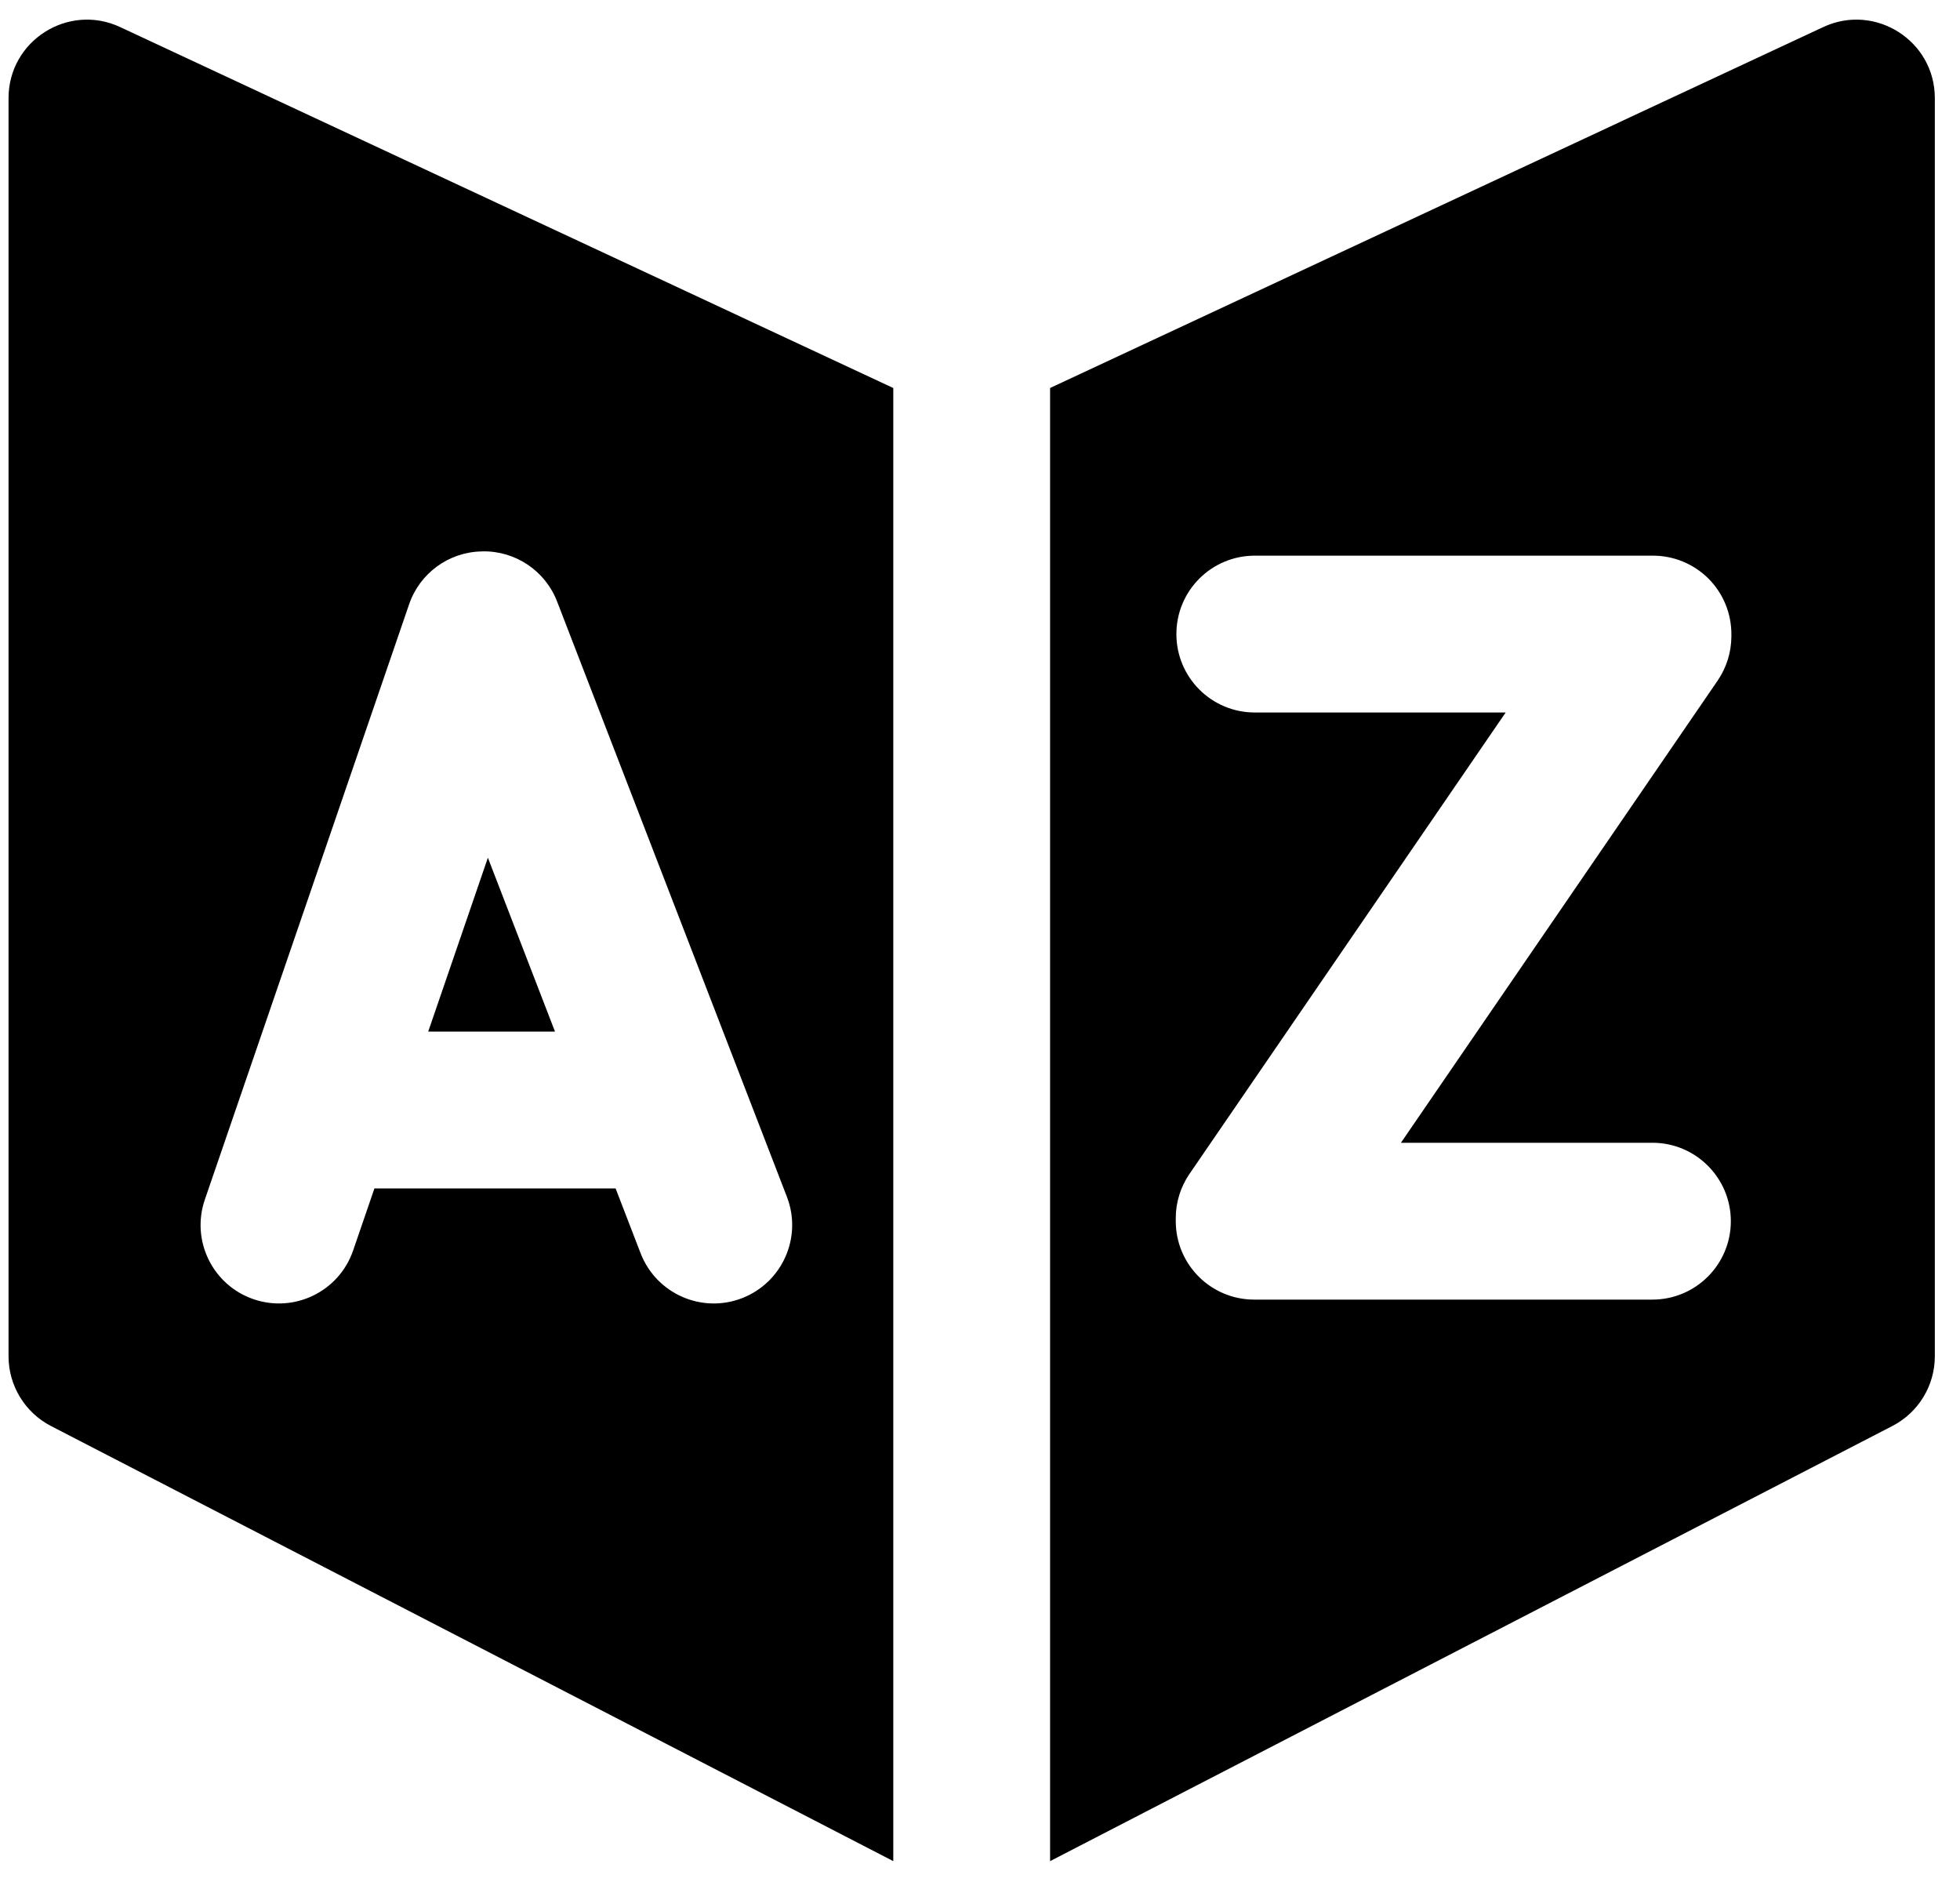
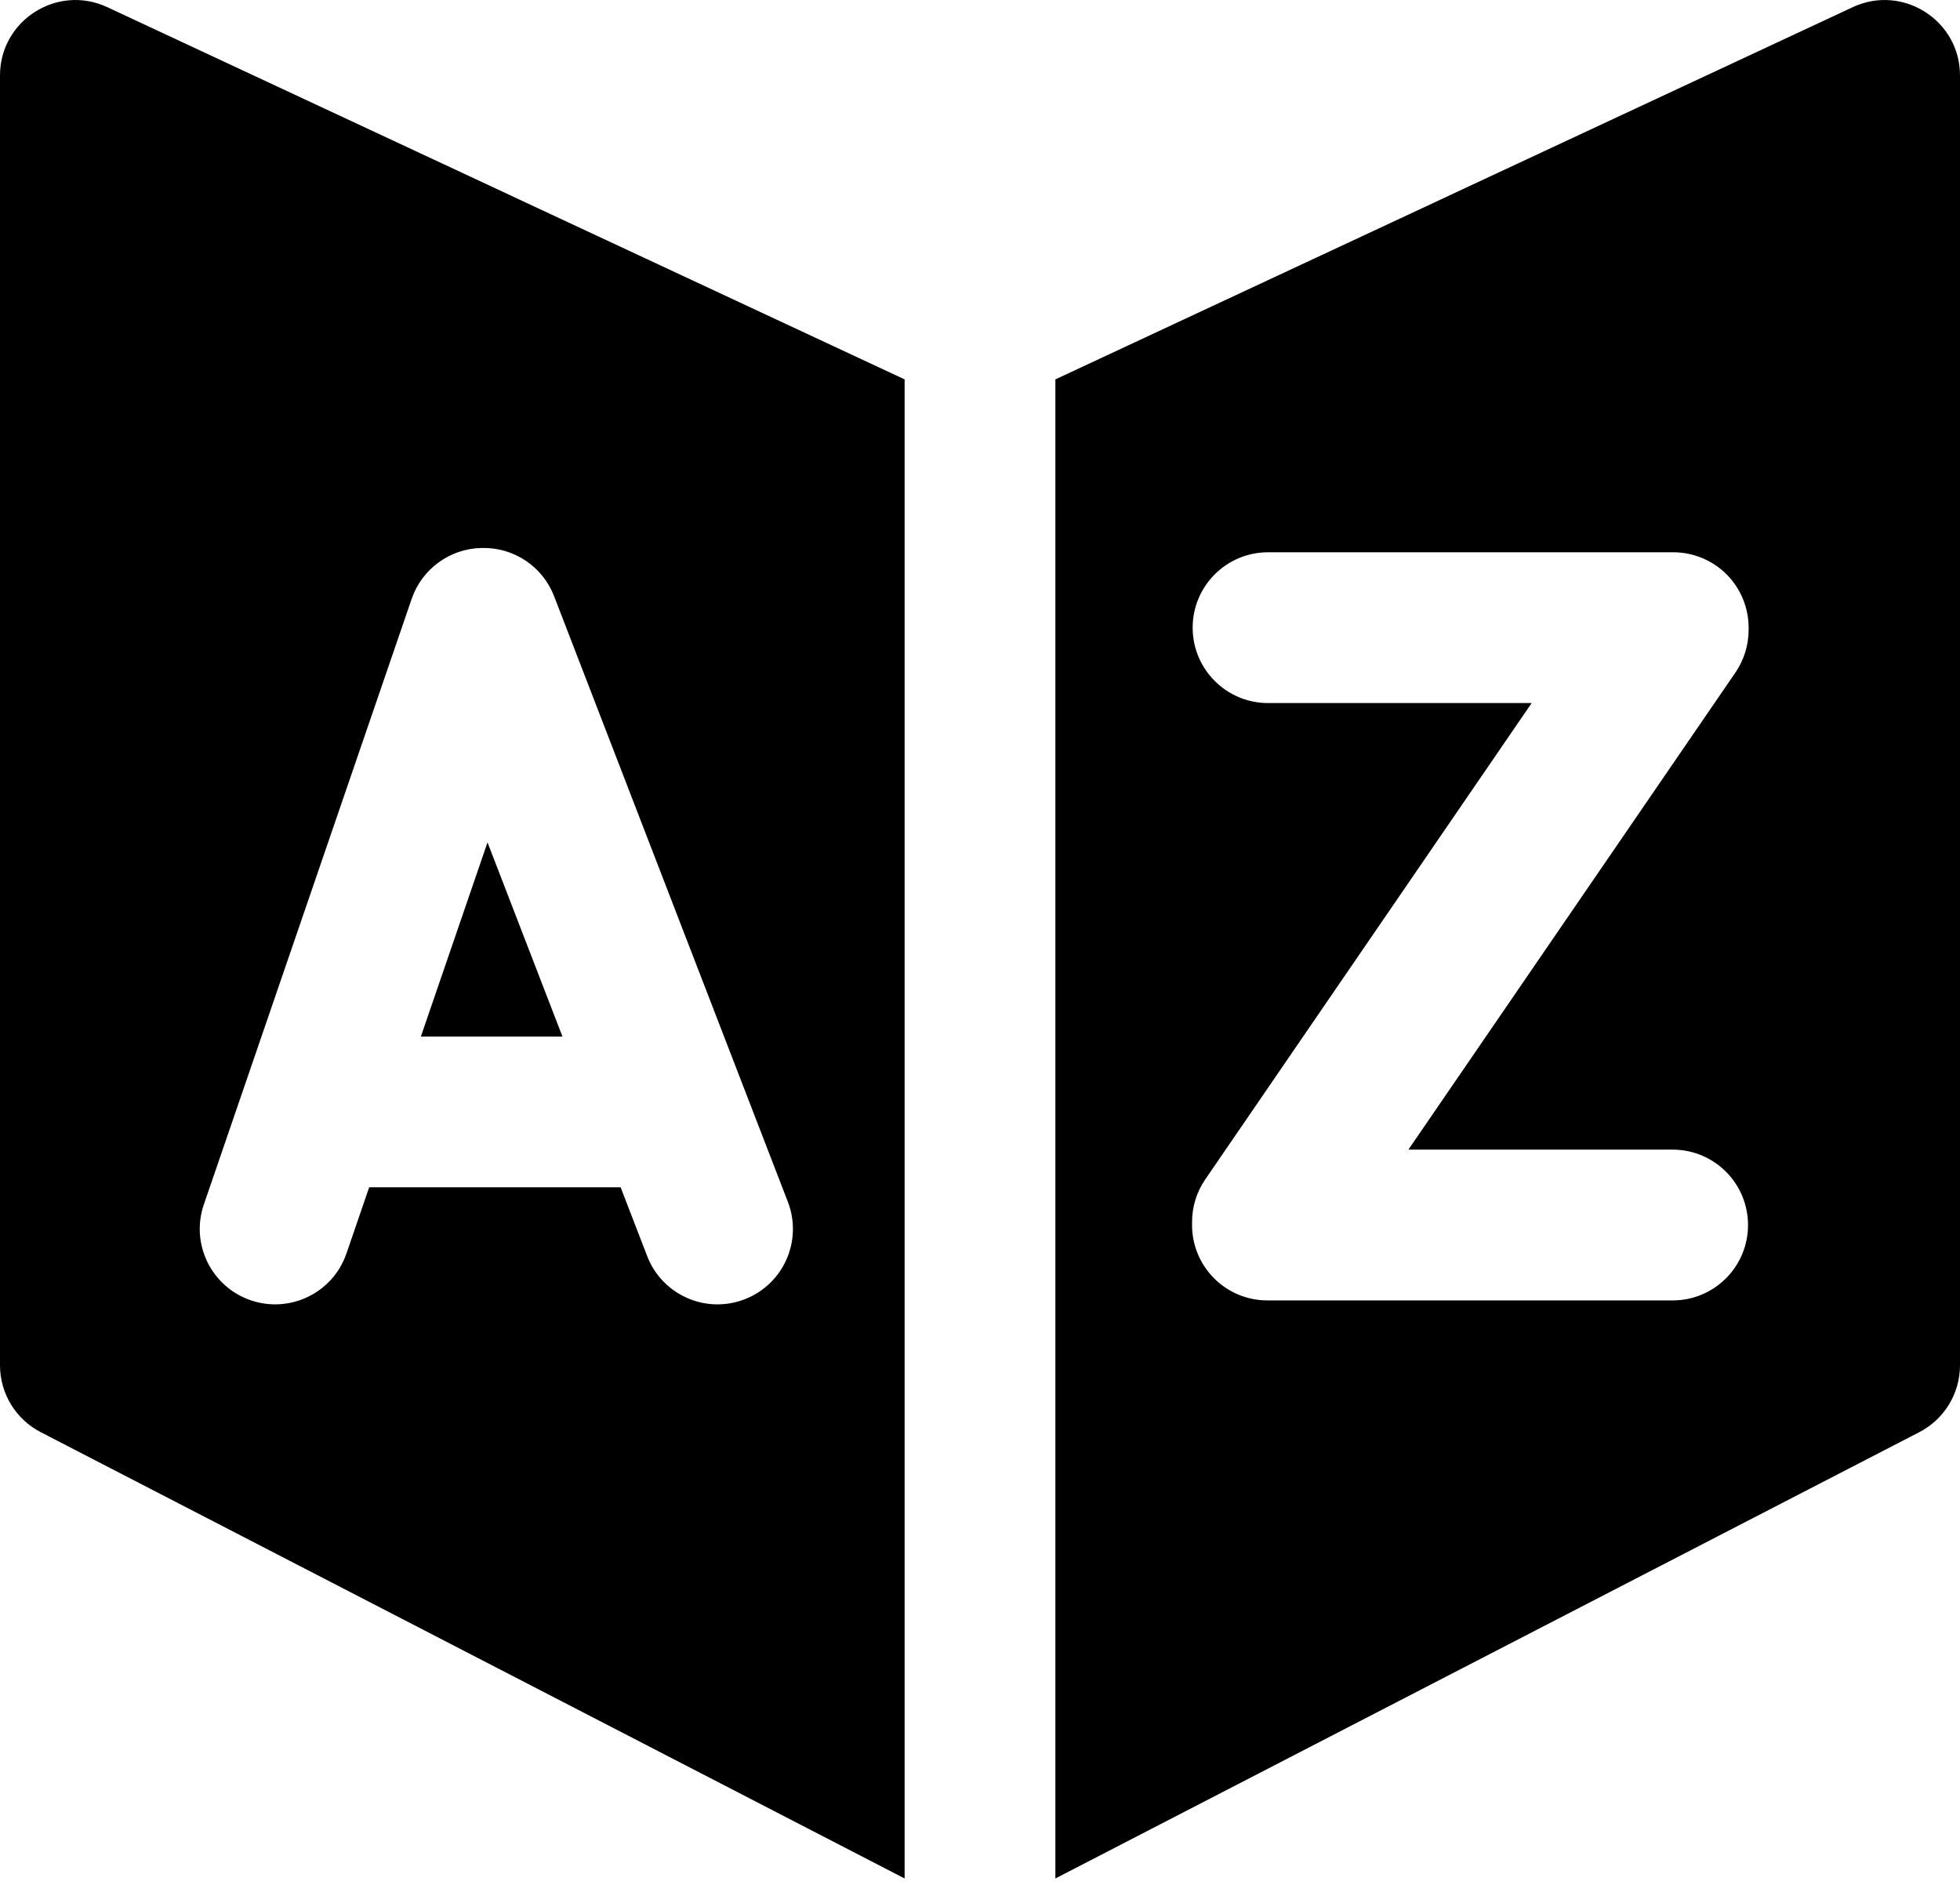
- <svg xmlns="http://www.w3.org/2000/svg" width="25" height="24" viewBox="0 0 25 24" fill="none">
-   <path fill-rule="evenodd" clip-rule="evenodd" d="M0.109 1.251V17.296C0.109 17.67 0.318 18.013 0.65 18.185L11.394 23.734V4.948L1.532 0.345C0.869 0.036 0.109 0.52 0.109 1.251ZM13.394 4.948V23.734L24.137 18.185C24.47 18.013 24.679 17.67 24.679 17.296V1.251C24.679 0.52 23.919 0.036 23.256 0.345L13.394 4.948ZM9.464 16.555C8.949 16.754 8.37 16.497 8.171 15.982L7.852 15.155L4.776 15.155L4.504 15.947C4.325 16.469 3.756 16.747 3.234 16.568C2.712 16.389 2.433 15.82 2.613 15.297L5.218 7.707C5.354 7.309 5.725 7.039 6.145 7.032L6.155 7.031C6.575 7.024 6.955 7.279 7.106 7.671L10.037 15.262C10.236 15.777 9.979 16.356 9.464 16.555ZM5.462 13.155H7.079L6.223 10.938L5.462 13.155ZM22.084 8.09C22.085 7.824 21.98 7.568 21.793 7.38C21.605 7.192 21.35 7.086 21.084 7.086L16.005 7.086C15.452 7.086 15.005 7.533 15.005 8.086C15.005 8.638 15.452 9.086 16.005 9.086L19.205 9.086L15.172 14.97C15.058 15.136 14.997 15.333 14.997 15.535V15.573C14.997 16.125 15.445 16.573 15.997 16.573H21.077C21.629 16.573 22.077 16.125 22.077 15.573C22.077 15.021 21.629 14.573 21.077 14.573H17.869L21.909 8.679C22.022 8.513 22.083 8.318 22.084 8.117L22.084 8.09Z" fill="black" />
+ <svg xmlns="http://www.w3.org/2000/svg" width="26" height="25" viewBox="0 0 26 25" fill="none">
+   <path fill-rule="evenodd" clip-rule="evenodd" d="M0 1.001V18.108C0 18.482 0.209 18.825 0.541 18.996L12 24.915V5.032L1.423 0.095C0.76 -0.214 0 0.27 0 1.001ZM14 5.032V24.915L25.459 18.996C25.791 18.825 26 18.482 26 18.108V1.001C26 0.27 25.24 -0.214 24.577 0.095L14 5.032ZM9.878 17.233C9.363 17.432 8.784 17.176 8.585 16.66L8.233 15.748H4.897L4.596 16.625C4.417 17.147 3.848 17.425 3.326 17.246C2.803 17.067 2.525 16.498 2.704 15.976L5.461 7.943C5.597 7.546 5.968 7.276 6.388 7.268L6.398 7.268C6.819 7.26 7.199 7.515 7.35 7.907L10.451 15.94C10.65 16.456 10.394 17.034 9.878 17.233ZM5.583 13.748H7.461L6.467 11.173L5.583 13.748ZM23.196 8.329C23.197 8.063 23.092 7.808 22.905 7.619C22.717 7.431 22.462 7.325 22.196 7.325L16.821 7.325C16.269 7.325 15.821 7.773 15.821 8.325C15.821 8.877 16.269 9.325 16.821 9.325L20.318 9.325L15.988 15.643C15.874 15.809 15.813 16.006 15.813 16.208V16.248C15.813 16.801 16.261 17.248 16.813 17.248H22.188C22.741 17.248 23.188 16.801 23.188 16.248C23.188 15.696 22.741 15.248 22.188 15.248H18.683L23.021 8.92C23.134 8.754 23.195 8.559 23.196 8.358L23.196 8.329Z" fill="black" />
</svg>
